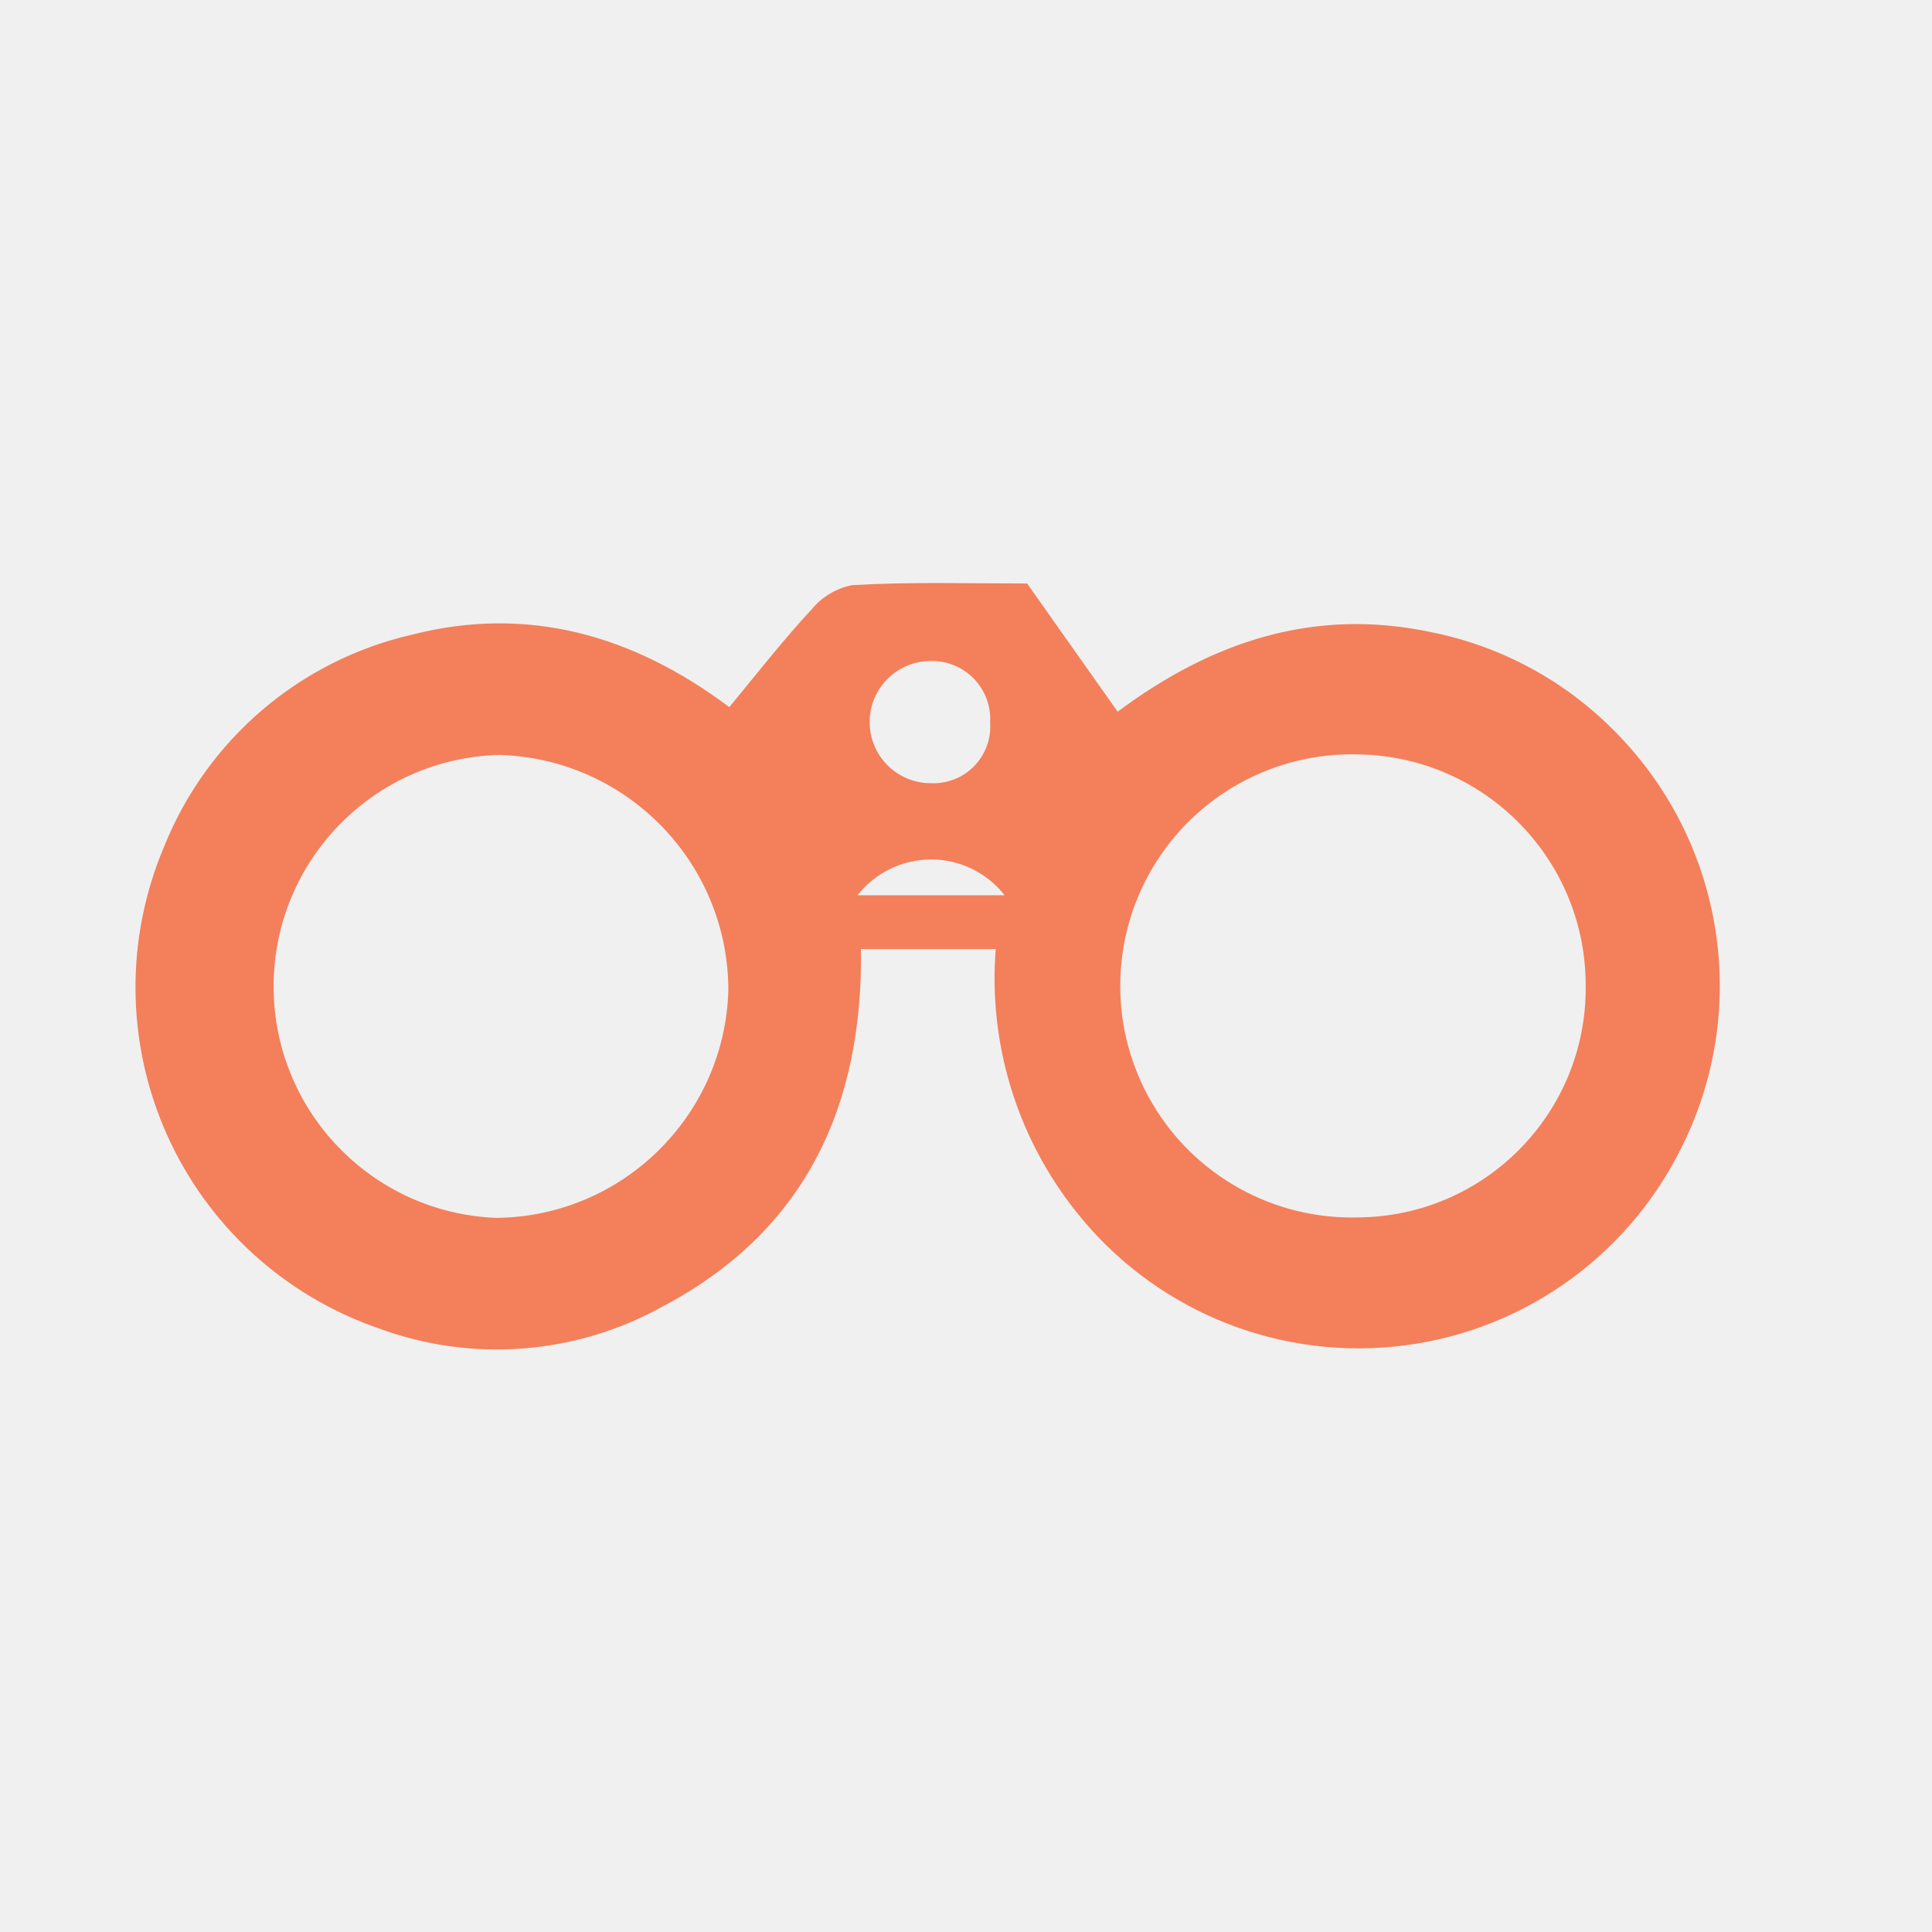
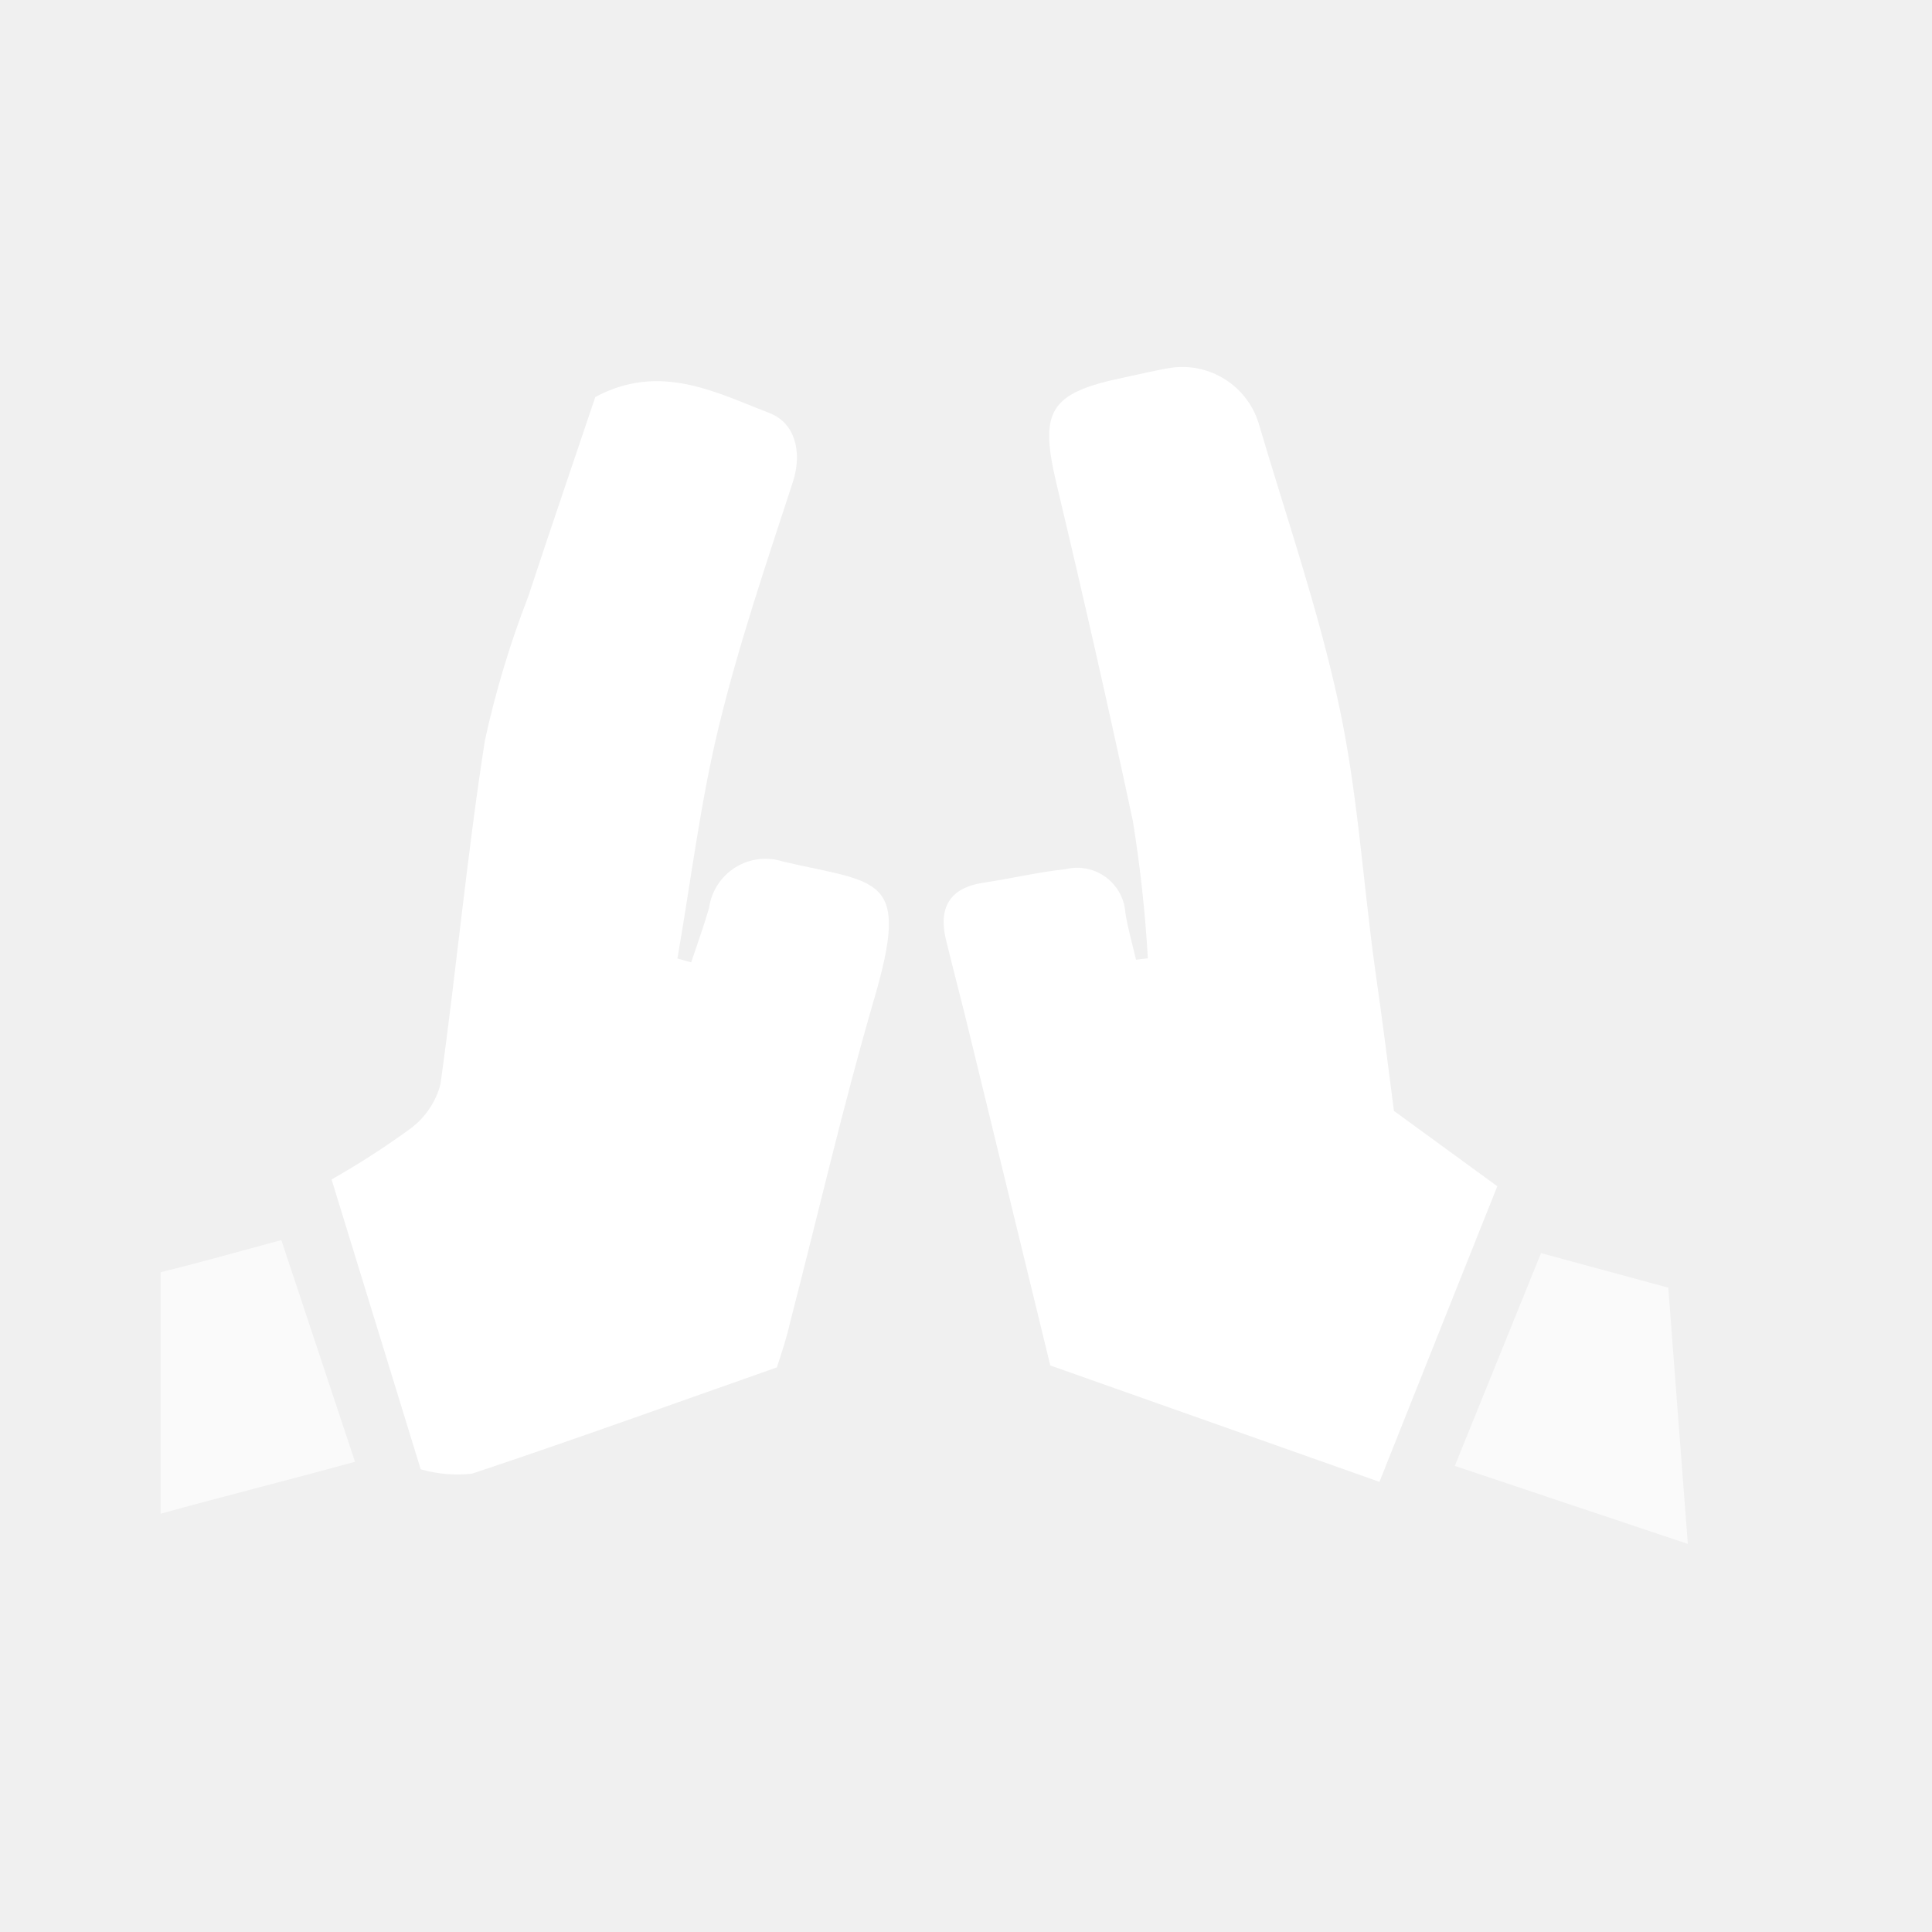
<svg xmlns="http://www.w3.org/2000/svg" viewBox="0 0 80 80">
  <defs>
-     <style>.cls-1{fill:#f47f5b;fill-rule:evenodd;}</style>
+     <style>.cls-1{fill:#FFFFFF;}.cls-1,.cls-2{fill-rule:evenodd;}.cls-2{fill:#FFFFFFAA;}</style>
  </defs>
  <g id="Ebene_8" data-name="Ebene 8">
-     <path class="cls-1" d="M42.53,24.16l3.75,5.31c3.89-2.9,8.13-4.33,13-3.29a14.7,14.7,0,0,1,7.64,4.16,14.94,14.94,0,0,1,2.65,17.29,14.91,14.91,0,0,1-25.06,2.48A15.51,15.51,0,0,1,41.23,39.3H35.65c.09,6.51-2.31,11.7-8.25,14.82A14.12,14.12,0,0,1,15.67,55,14.93,14.93,0,0,1,6.79,35.07a14.57,14.57,0,0,1,10.27-8.79c4.78-1.22,9.13,0,13.14,3,1.18-1.43,2.24-2.79,3.41-4.05a2.91,2.91,0,0,1,1.67-1C37.64,24.09,40,24.16,42.53,24.16Zm23.13,16.7a9.56,9.56,0,0,0-9.35-9.62,9.59,9.59,0,1,0-.05,19.17A9.49,9.49,0,0,0,65.66,40.86ZM30.16,41a9.76,9.76,0,0,0-9.49-9.74,9.59,9.59,0,0,0-.11,19.17A9.71,9.71,0,0,0,30.16,41ZM41,29.92a2.41,2.41,0,0,0-2.46-2.55,2.53,2.53,0,1,0,0,5.06A2.35,2.35,0,0,0,41,29.92Zm-5.51,7.15h6.11A3.87,3.87,0,0,0,35.51,37.07Z" />
+     <path class="cls-1" d="M32.17,56.62c-4.24,1.49-8.42,3-12.62,4.4a5.51,5.51,0,0,1-2.13-.18l-3.69-12A34.59,34.59,0,0,0,17,46.73a3.35,3.35,0,0,0,1.24-1.84c.66-4.74,1.1-9.51,1.84-14.24a40,40,0,0,1,1.79-5.94c.92-2.79,1.87-5.57,2.78-8.27,2.68-1.44,5-.19,7.25.68,1,.4,1.34,1.58.93,2.84-1.09,3.34-2.23,6.69-3.06,10.1-.77,3.16-1.16,6.42-1.72,9.63l.57.16c.25-.75.52-1.49.74-2.25a2.36,2.36,0,0,1,3.08-1.92c4,.92,5.26.55,3.75,5.71-1.29,4.42-2.32,8.92-3.48,13.39C32.58,55.38,32.37,56,32.17,56.62Z" />
+     <path class="cls-1" d="M57.72,46,62,49.12c-1.64,4.11-3.23,8.09-4.88,12.24L43.49,56.54c-1.11-4.58-2.22-9.1-3.32-13.63-.32-1.34-.68-2.68-1-4s.15-2.15,1.56-2.36c1.14-.17,2.26-.44,3.4-.56A2,2,0,0,1,46.6,37.8c.1.65.29,1.29.44,1.94l.49-.06A55.57,55.57,0,0,0,46.91,34c-1-4.68-2.06-9.34-3.17-14-.71-3-.28-3.73,2.81-4.37.67-.14,1.35-.31,2-.41a3.31,3.31,0,0,1,3.56,2.28c1.14,3.87,2.47,7.7,3.32,11.64.78,3.59,1,7.3,1.51,11C57.23,42.14,57.48,44.14,57.72,46Z" />
+     <path class="cls-2" d="M11.65,51.35c-1.69.45-3.17.88-5,1.33v10C9.1,62,12,61.27,14.7,60.53Z" />
+     <path class="cls-2" d="M60.24,60.7l9.65,3.23c-.3-3.86-.55-7.21-.81-10.61l-5.27-1.43Z" />
  </g>
</svg>
